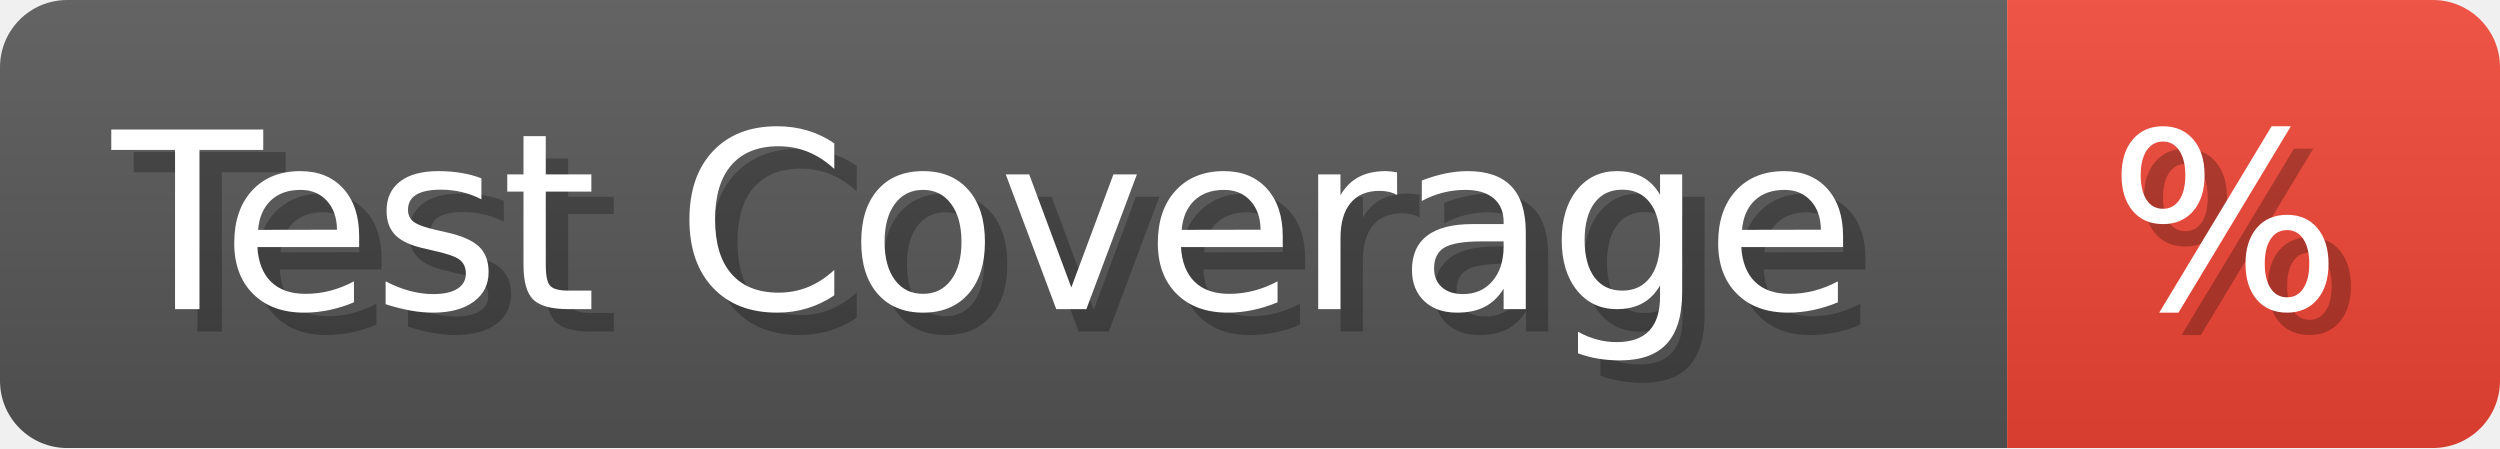
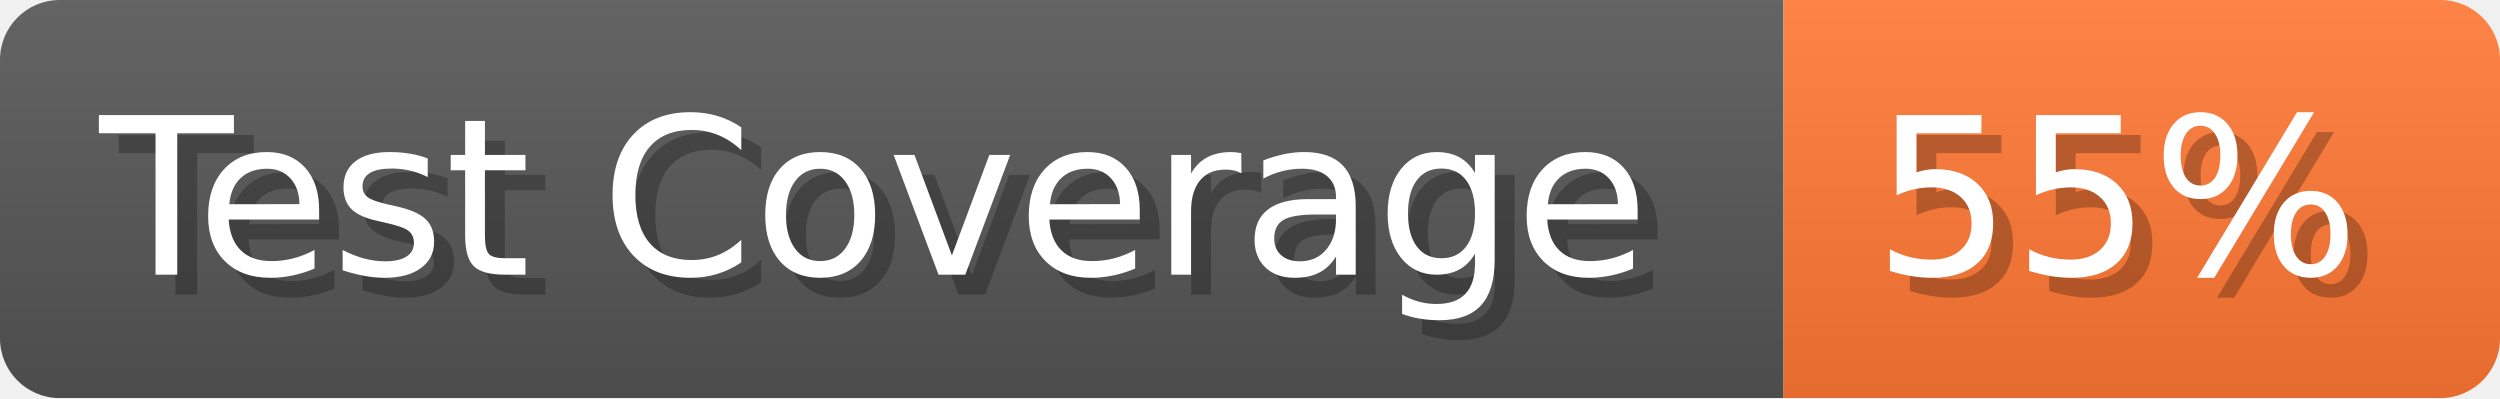
- <svg xmlns="http://www.w3.org/2000/svg" width="111.6" height="20" viewBox="0 0 1116 200" role="img" aria-label="Test Coverage: %">
+ <svg xmlns="http://www.w3.org/2000/svg" width="125.6" height="20" viewBox="0 0 1256 200" role="img" aria-label="Test Coverage: 55%">
  <linearGradient id="a" x2="0" y2="100%">
    <stop offset="0" stop-opacity=".1" stop-color="#EEE" />
    <stop offset="1" stop-opacity=".1" />
  </linearGradient>
  <mask id="m">
-     <rect width="1116" height="200" rx="30" fill="#FFF" />
+     <rect width="1256" height="200" rx="30" fill="#FFF" />
  </mask>
  <g mask="url(#m)">
    <rect width="896" height="200" fill="#555" />
-     <rect width="220" height="200" fill="#E43" x="896" />
-     <rect width="1116" height="200" fill="url(#a)" />
+     <rect width="360" height="200" fill="#F73" x="896" />
+     <rect width="1256" height="200" fill="url(#a)" />
  </g>
  <g aria-hidden="true" fill="#fff" text-anchor="start" font-family="Verdana,DejaVu Sans,sans-serif" font-size="110">
    <text x="60" y="148" textLength="796" fill="#000" opacity="0.25">Test Coverage</text>
    <text x="50" y="138" textLength="796">Test Coverage</text>
-     <text x="951" y="148" textLength="120" fill="#000" opacity="0.25">%</text>
-     <text x="941" y="138" textLength="120">%</text>
+     <text x="951" y="148" textLength="260" fill="#000" opacity="0.25">55%</text>
+     <text x="941" y="138" textLength="260">55%</text>
  </g>
</svg>
